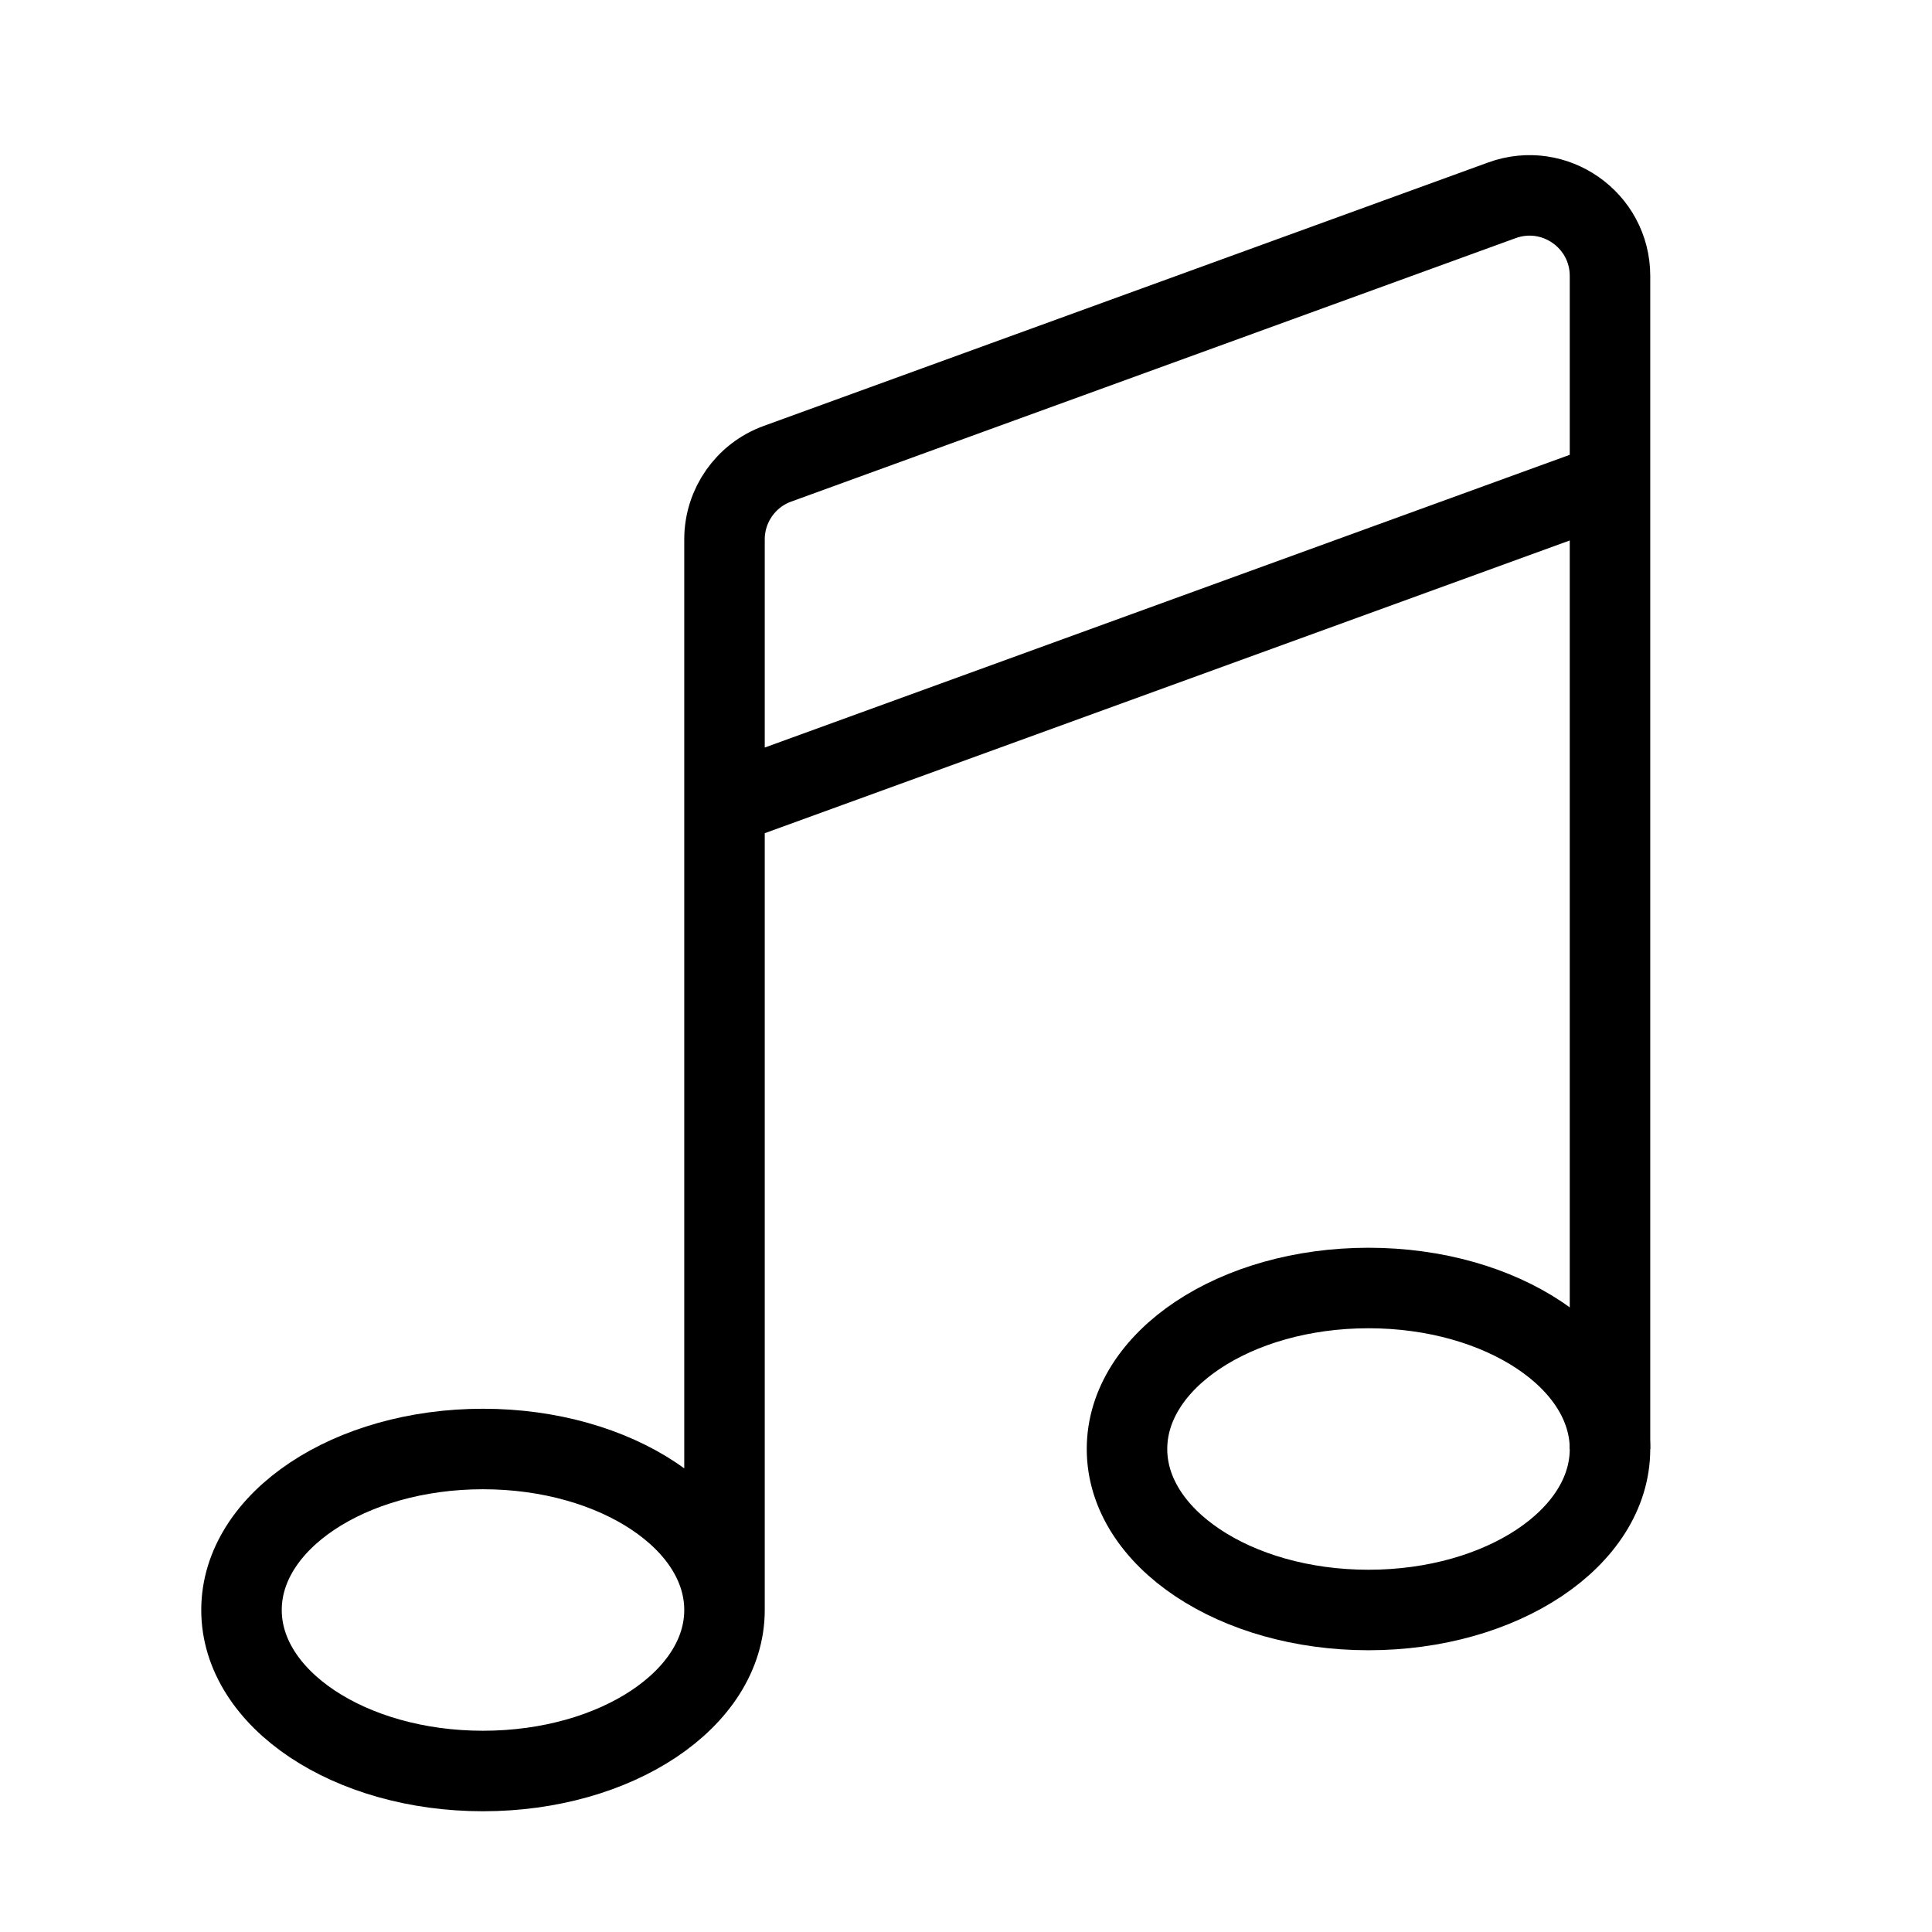
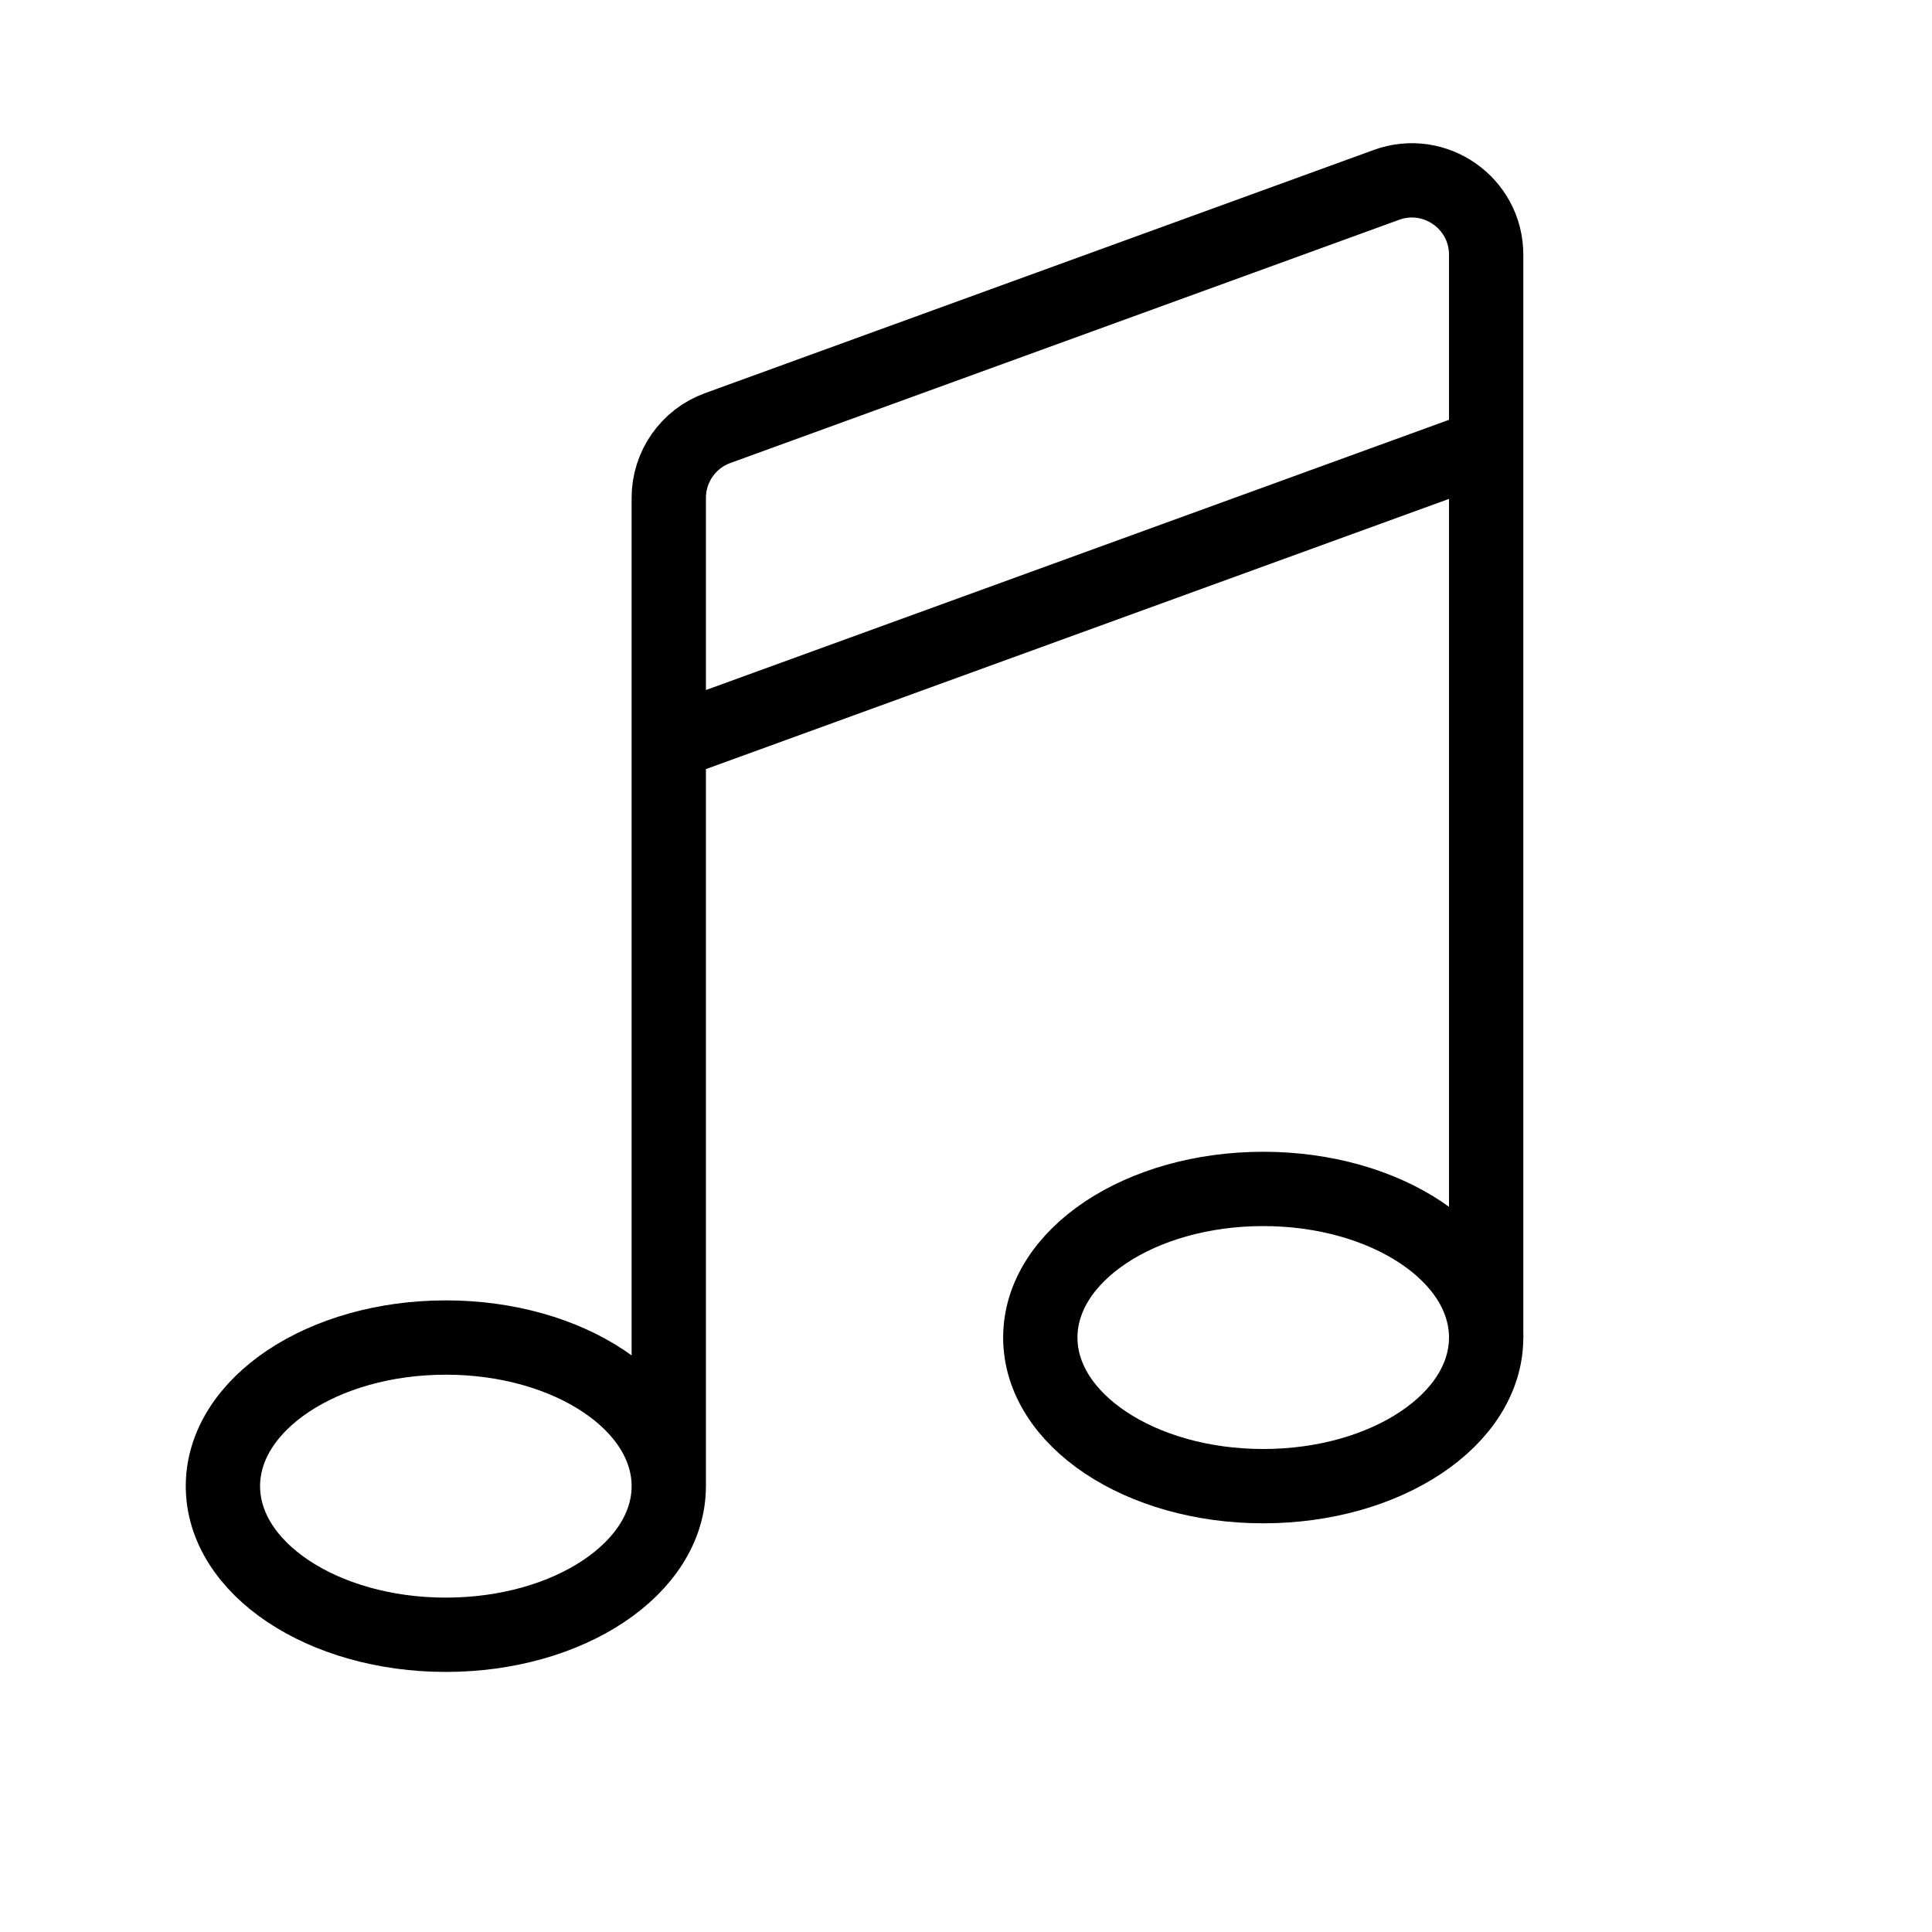
- <svg xmlns="http://www.w3.org/2000/svg" width="800px" height="800px" viewBox="0 0 24 24" fill="none">
+ <svg xmlns="http://www.w3.org/2000/svg" width="800px" height="800px" viewBox="0 0 26 26" fill="none">
  <rect width="24" height="24" />
  <path d="M9 20C9 21.105 7.657 22 6 22C4.343 22 3 21.105 3 20C3 18.895 4.343 18 6 18C7.657 18 9 18.895 9 20ZM9 20V10M20 18V6M20 6V3.428C20 2.734 19.31 2.251 18.658 2.488L9.658 5.761C9.263 5.904 9 6.28 9 6.7V10M20 6L9 10" stroke="#000000" stroke-linejoin="round" />
  <ellipse cx="17" cy="18" rx="3" ry="2" stroke="#000000" stroke-linejoin="round" />
</svg>
